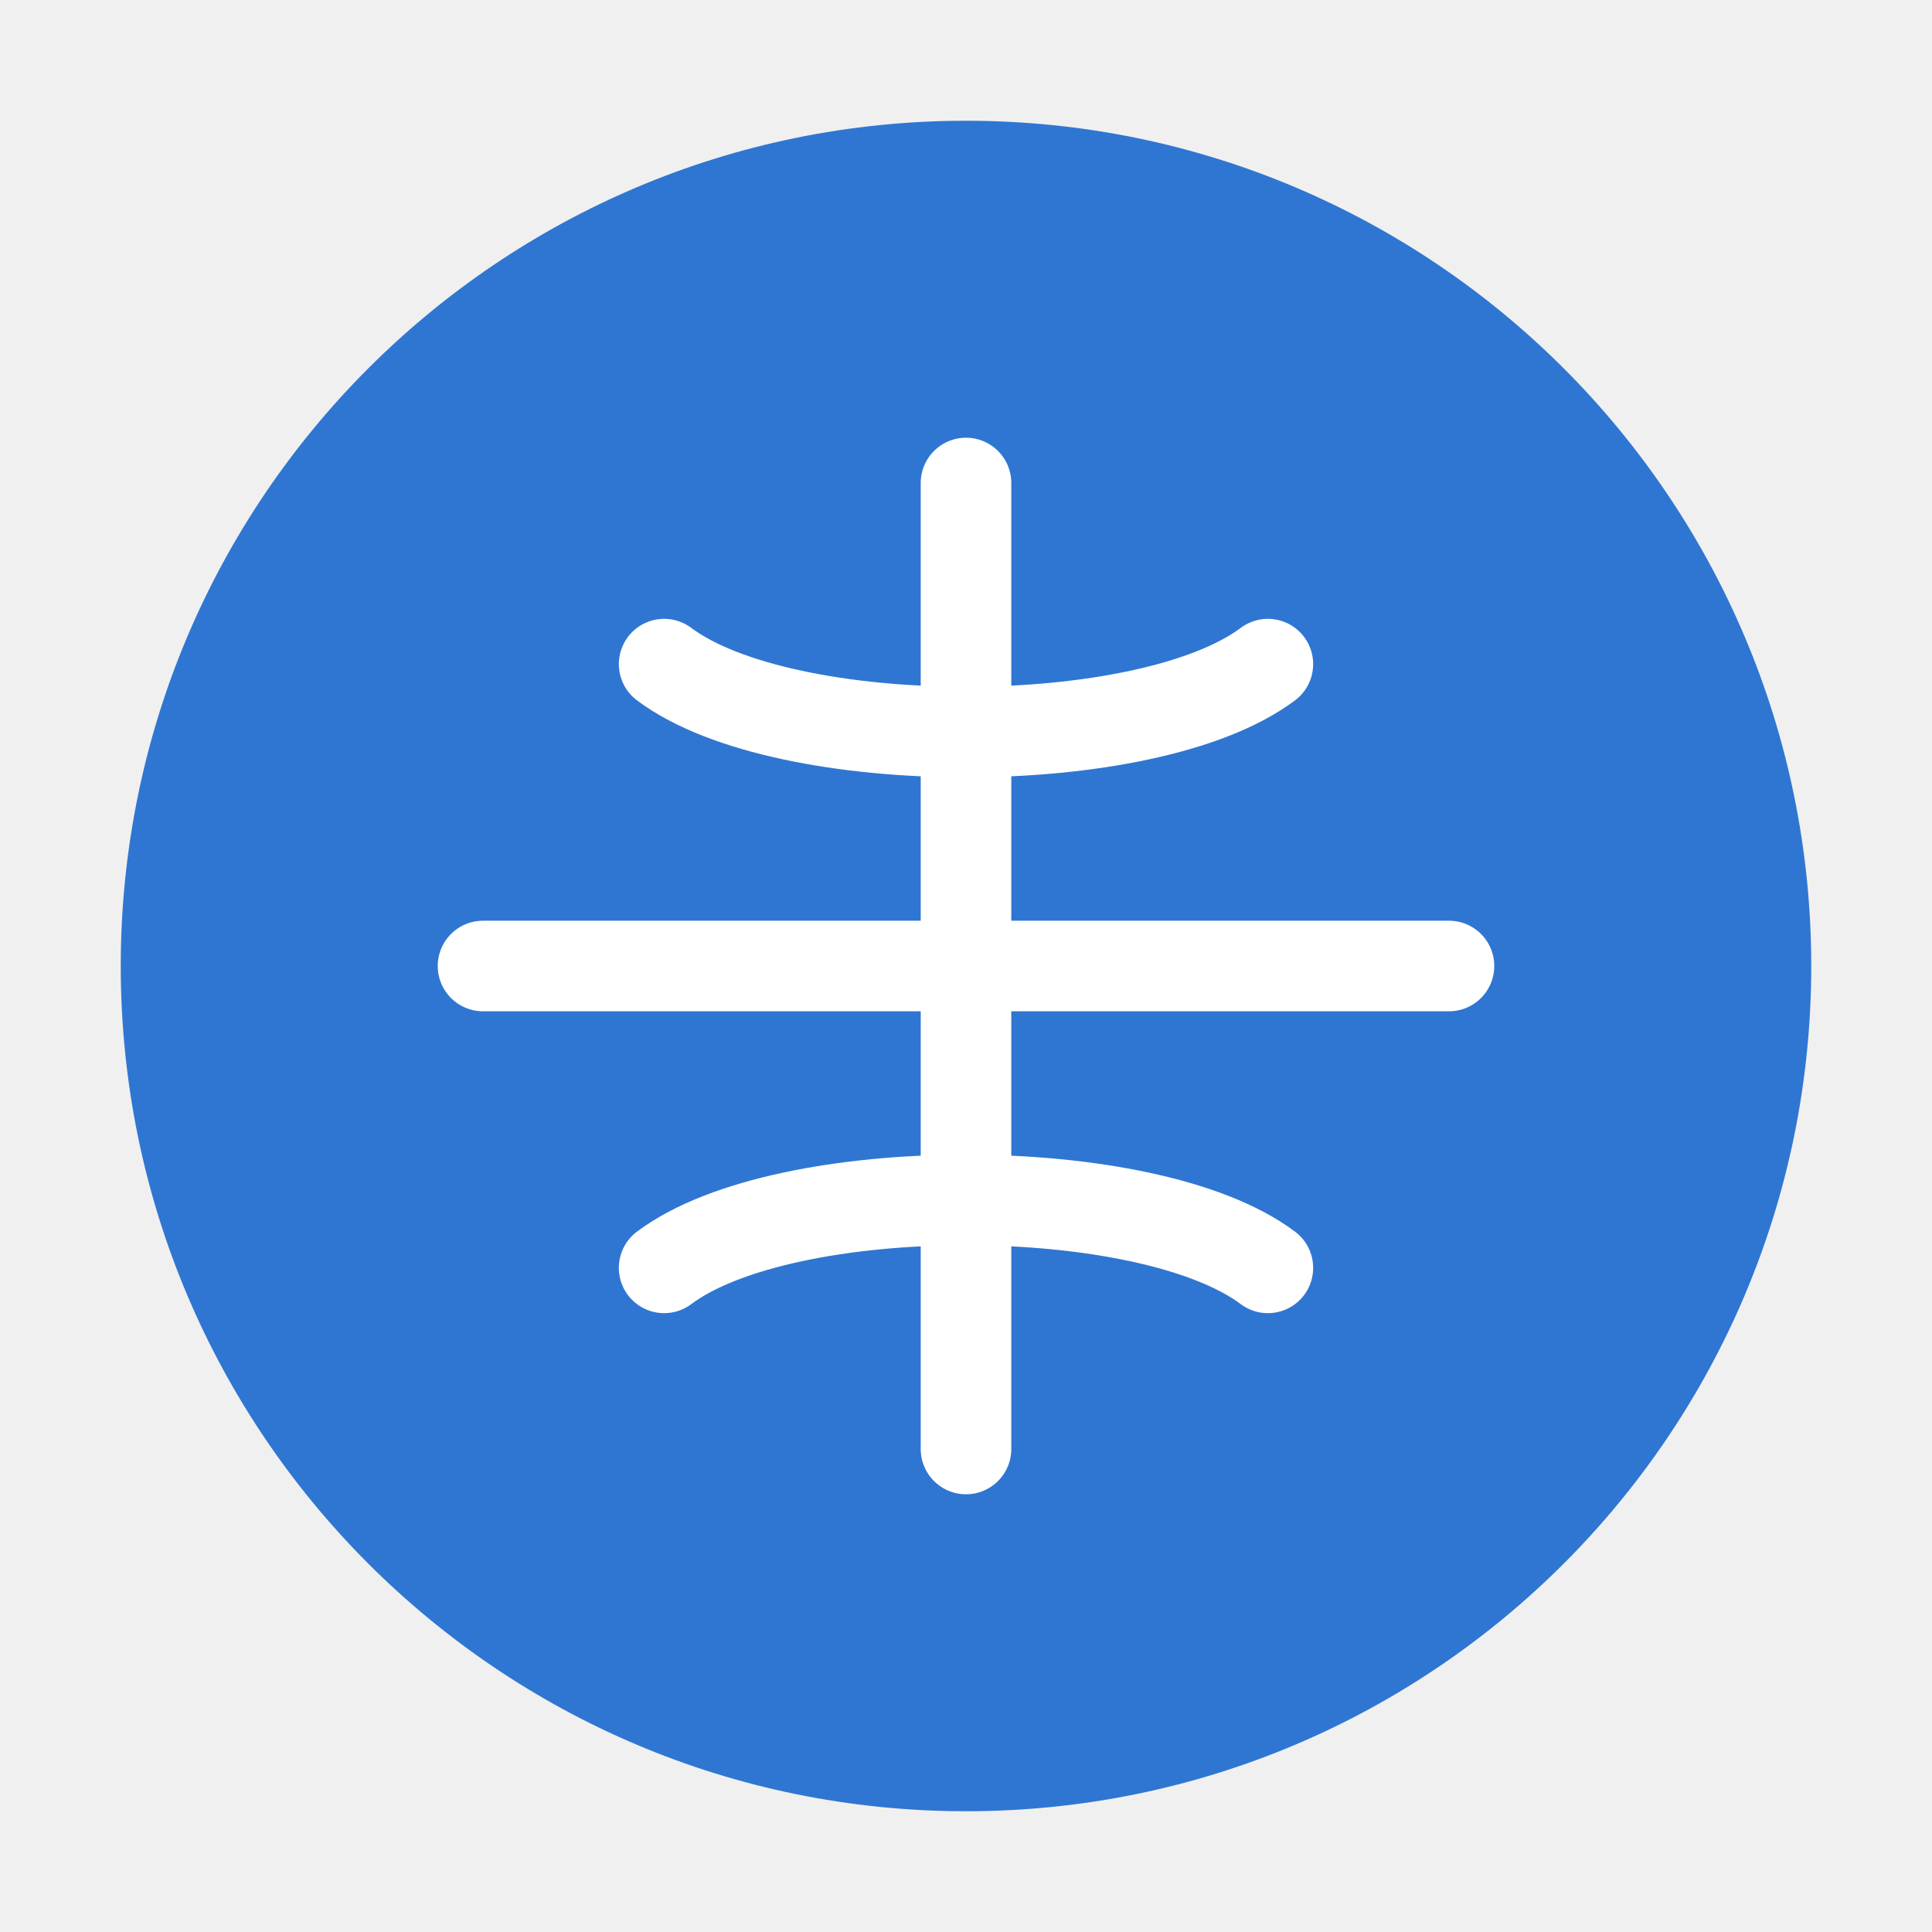
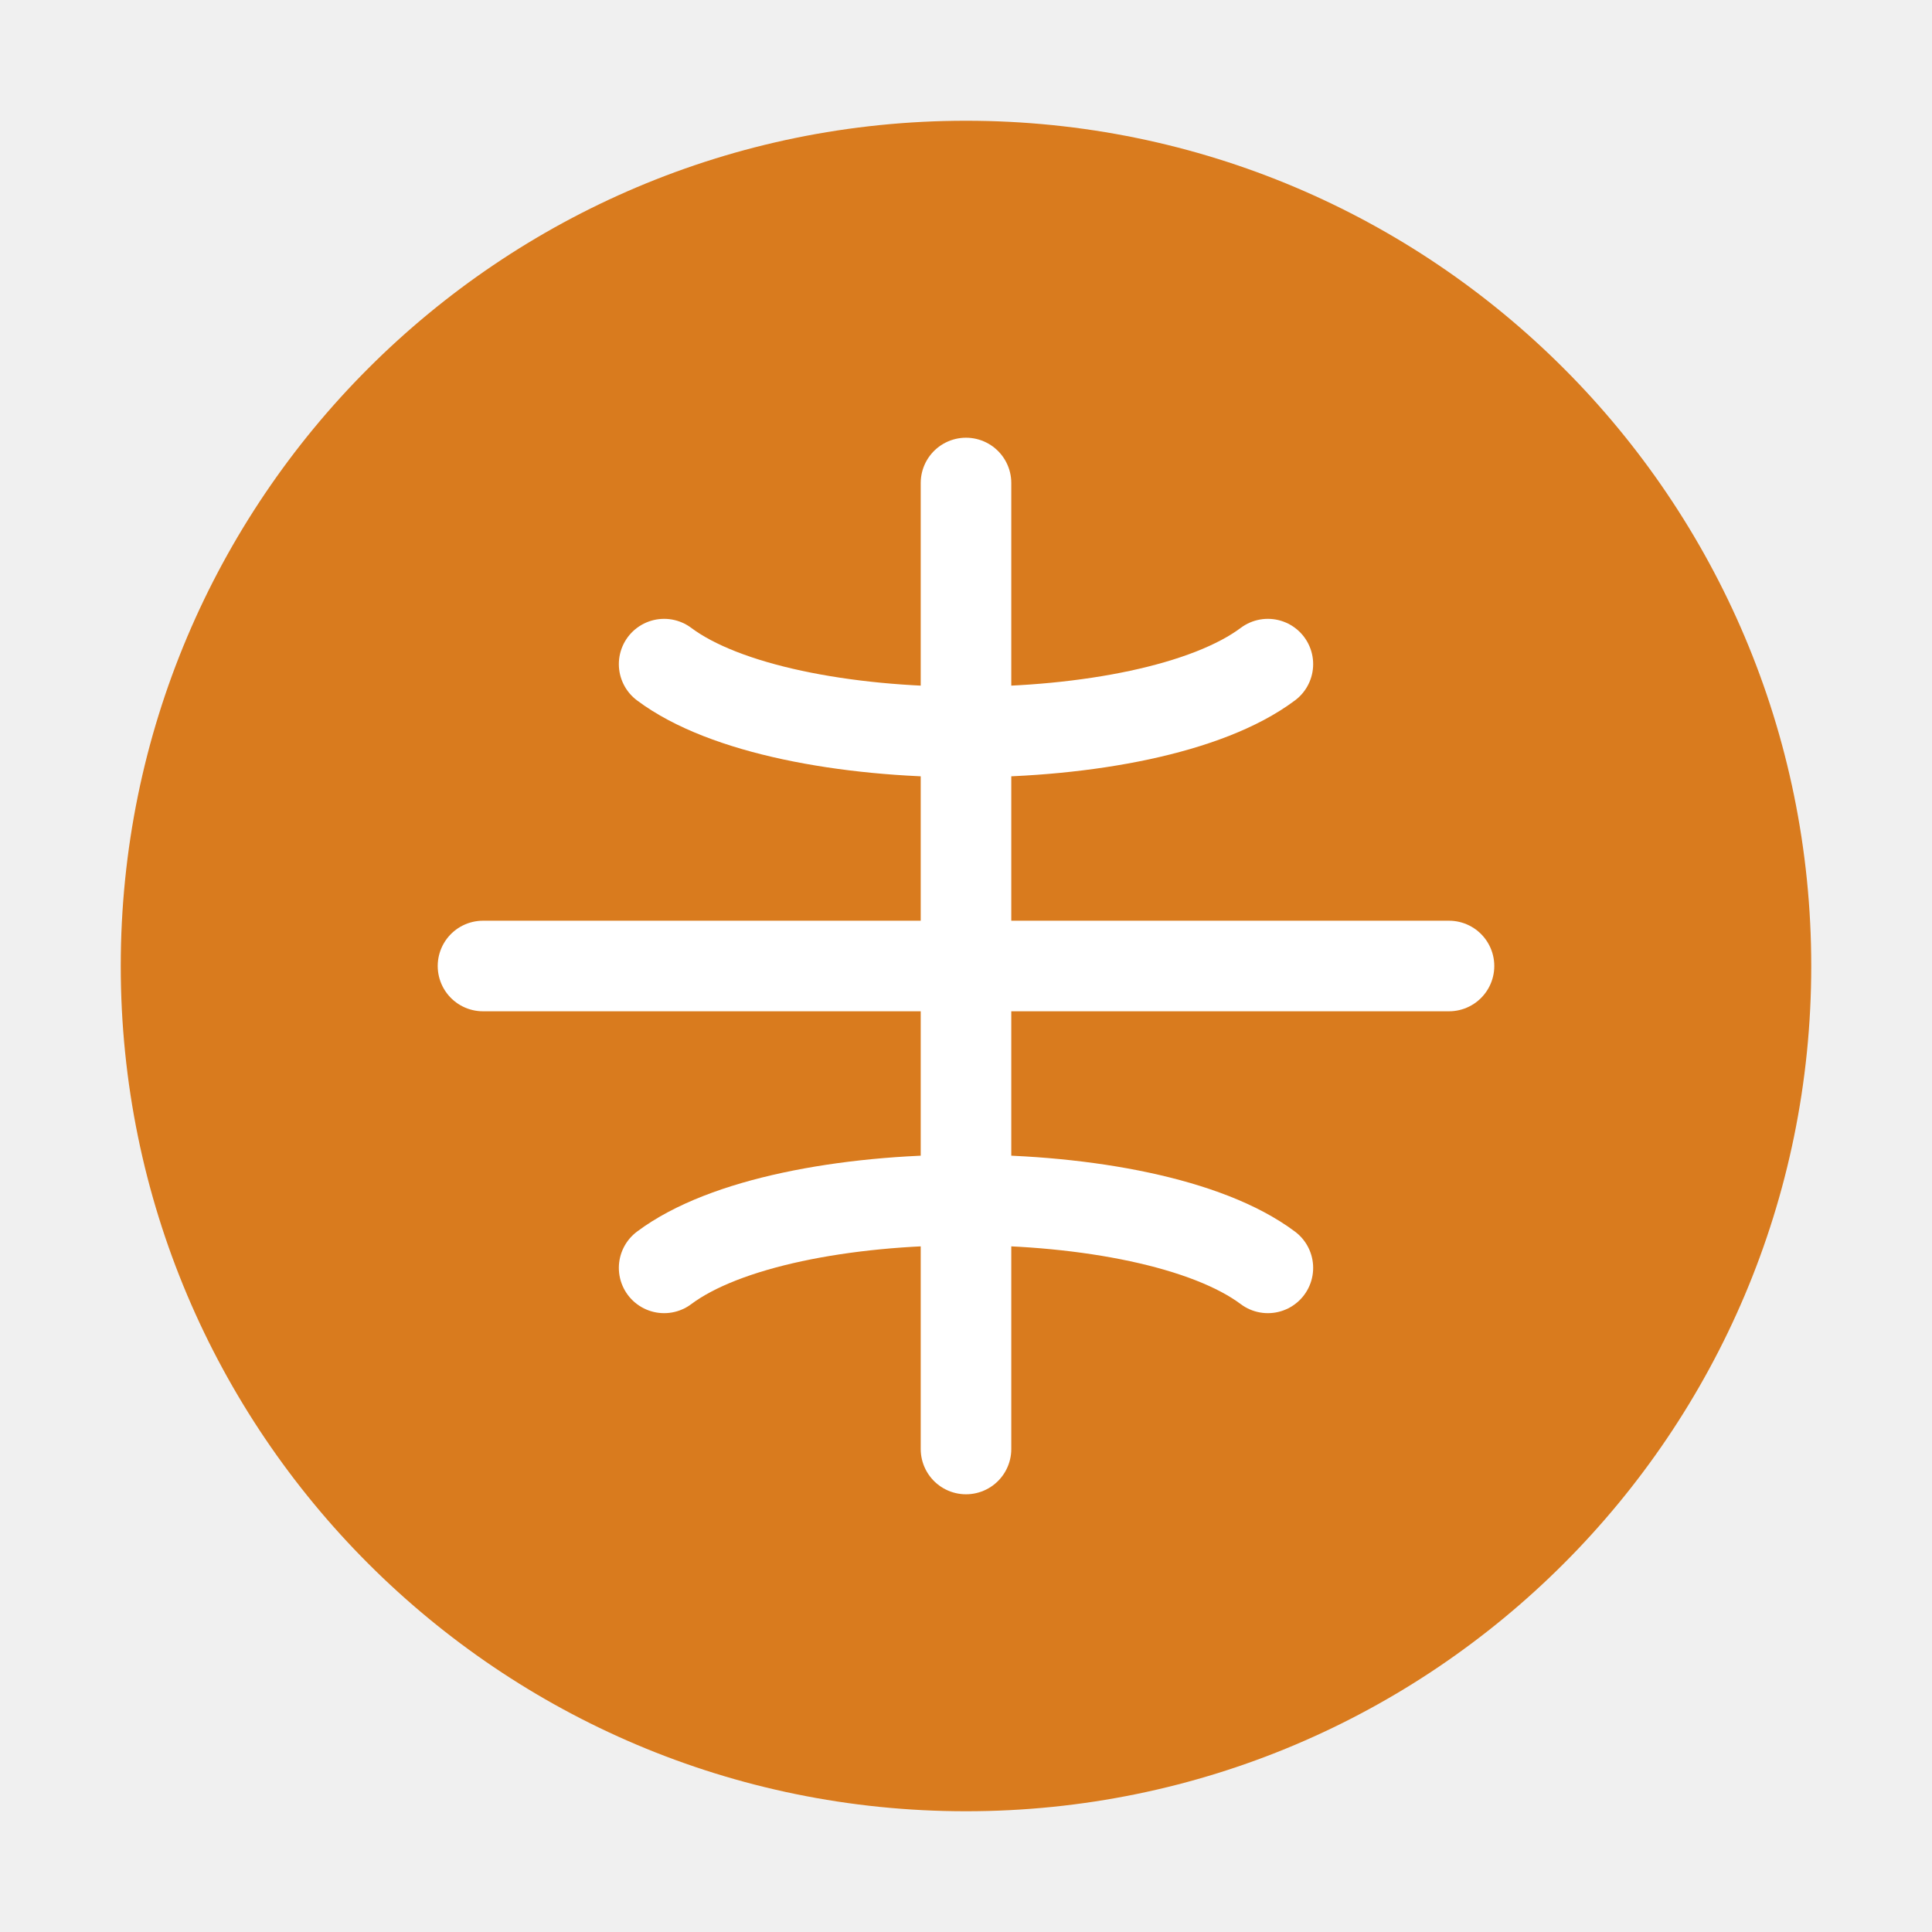
<svg xmlns="http://www.w3.org/2000/svg" width="64" height="64" viewBox="0 0 64 64" fill="none">
-   <circle cx="32" cy="32" r="28" fill="#2F76D2" />
+   <circle cx="32" cy="32" r="28" fill="#D97B1E" />
  <path d="M16 32H48" stroke="#ffffff" stroke-width="3" stroke-linecap="round" />
  <path d="M32 16V48" stroke="#ffffff" stroke-width="3" stroke-linecap="round" />
  <path d="M22 22C26 25 38 25 42 22" stroke="#ffffff" stroke-width="3" stroke-linecap="round" />
  <path d="M22 42C26 39 38 39 42 42" stroke="#ffffff" stroke-width="3" stroke-linecap="round" />
</svg>
